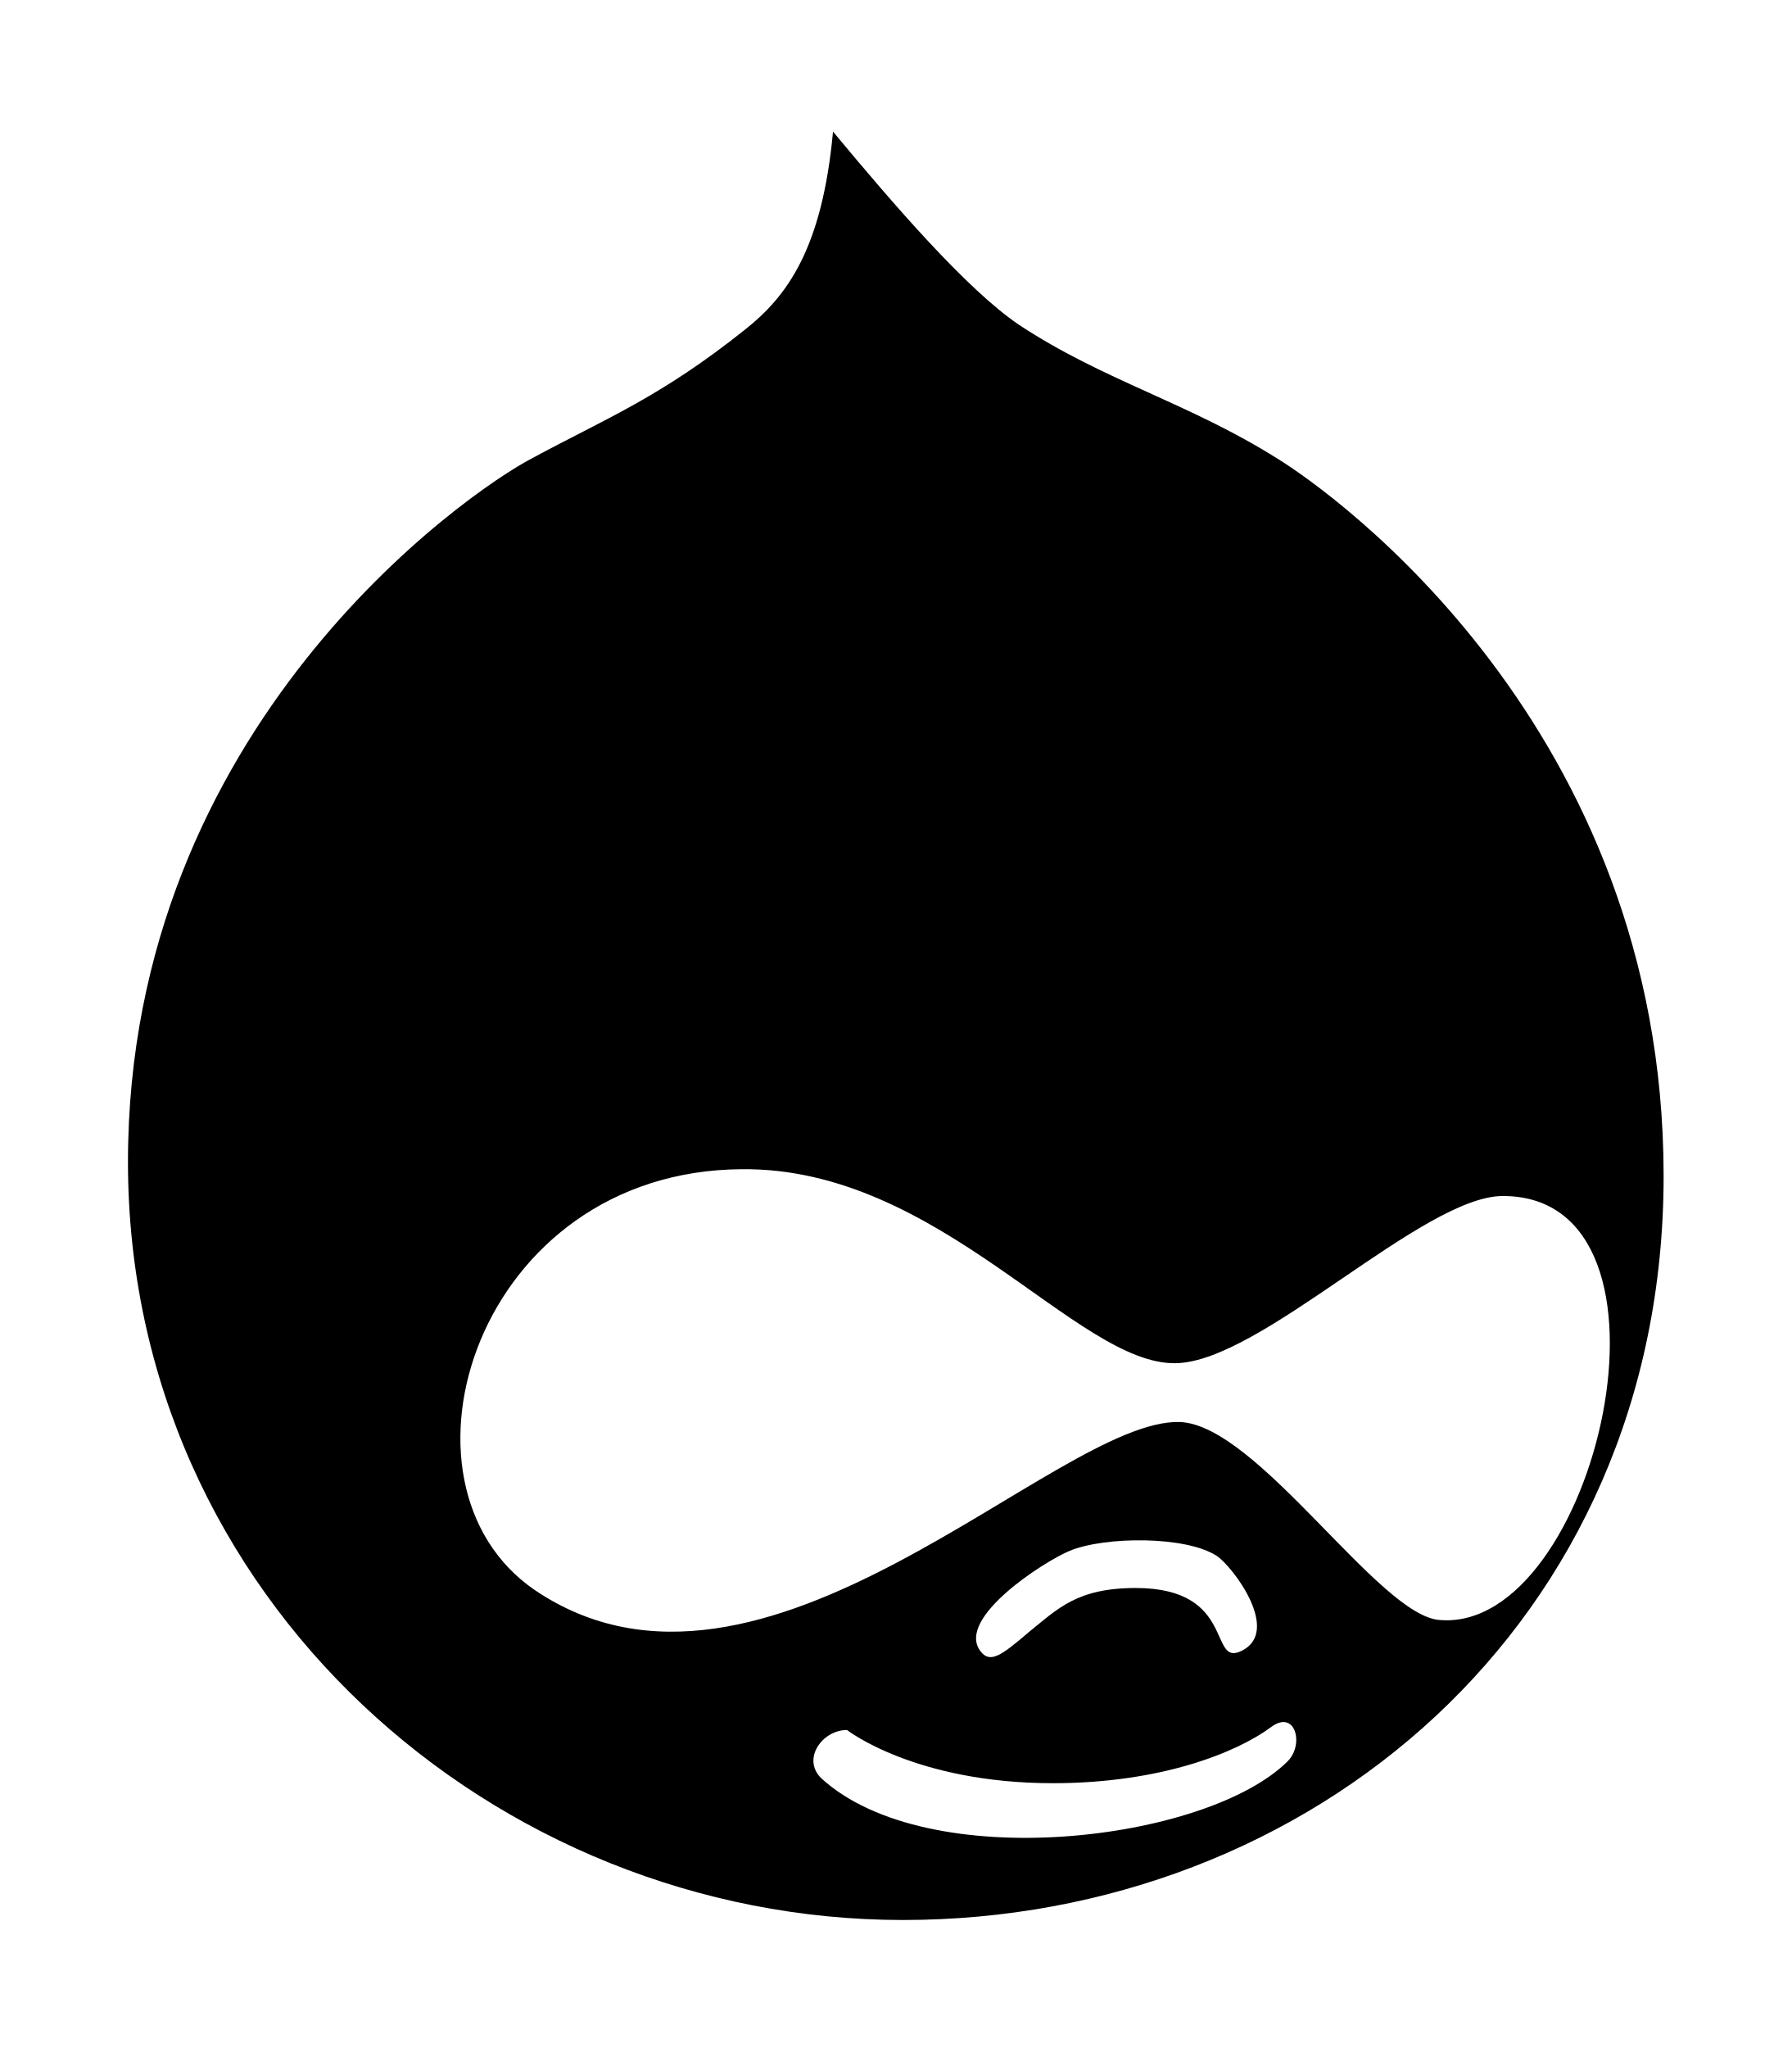
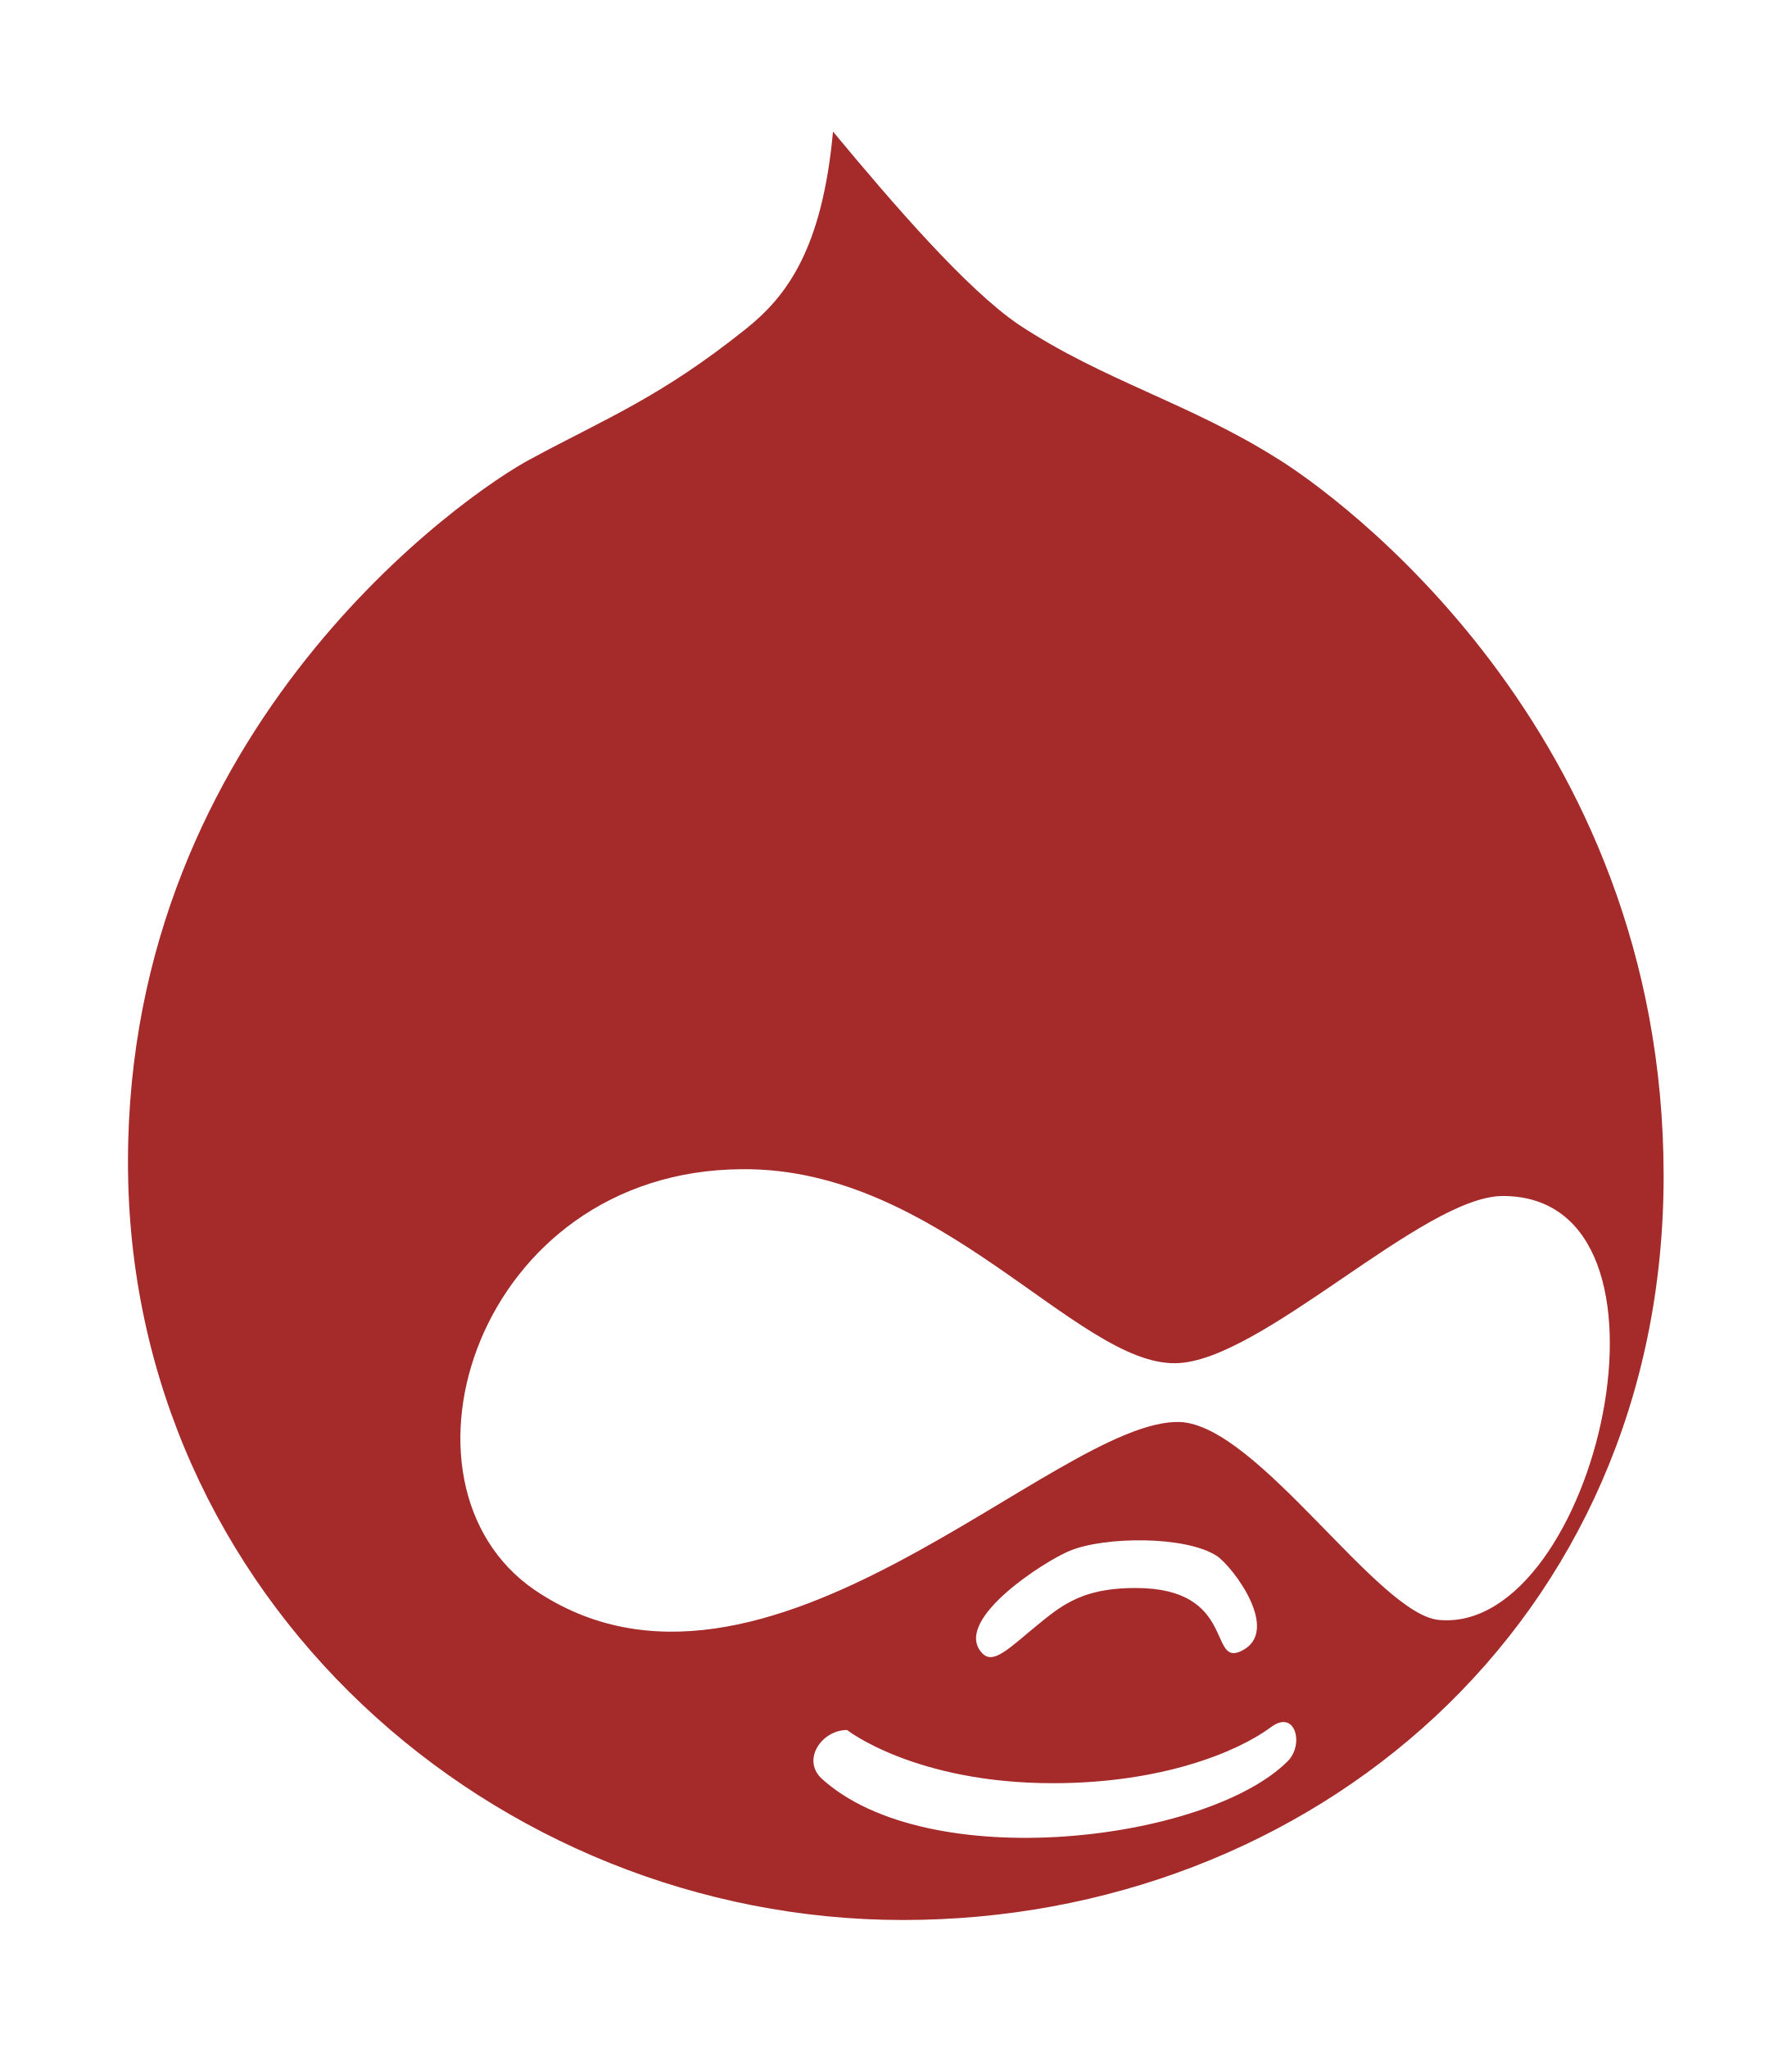
<svg xmlns="http://www.w3.org/2000/svg" viewBox="0 0 448 512">
-   <path d="M319.5 114.7c-22.2-14-43.5-19.5-64.7-33.5-13-8.8-31.3-30-46.5-48.3-2.7 29.3-11.5 41.2-22 49.5-21.3 17-34.8 22.2-53.5 32.3C117 123 32 181.5 32 290.5 32 399.7 123.8 480 225.8 480 327.5 480 416 406 416 294c0-112.3-83-171-96.5-179.3zm2.5 325.6c-20.1 20.1-90.1 28.7-116.7 4.2-4.8-4.8.3-12 6.5-12 0 0 17 13.3 51.5 13.3 27 0 46-7.7 54.5-14 6.1-4.6 8.4 4.3 4.2 8.5zm-54.5-52.6c8.7-3.6 29-3.8 36.8 1.3 4.1 2.8 16.1 18.8 6.2 23.7-8.4 4.2-1.2-15.7-26.5-15.7-14.7 0-19.5 5.2-26.7 11-7 6-9.8 8-12.2 4.7-6-8.2 15.9-22.3 22.4-25zM360 405c-15.2-1-45.5-48.8-65-49.5-30.9-.9-104.1 80.7-161.3 42-38.8-26.6-14.6-104.8 51.8-105.2 49.5-.5 83.8 49 108.5 48.5 21.3-.3 61.8-41.8 81.8-41.8 48.7 0 23.3 109.3-15.8 106z" />
+   <path fill="brown" d="M319.5 114.7c-22.2-14-43.5-19.5-64.7-33.5-13-8.8-31.3-30-46.5-48.3-2.7 29.3-11.5 41.2-22 49.5-21.3 17-34.8 22.2-53.5 32.3C117 123 32 181.5 32 290.5 32 399.7 123.8 480 225.8 480 327.5 480 416 406 416 294c0-112.3-83-171-96.5-179.3zm2.5 325.6c-20.1 20.1-90.1 28.7-116.7 4.2-4.8-4.8.3-12 6.5-12 0 0 17 13.3 51.5 13.3 27 0 46-7.7 54.5-14 6.1-4.6 8.4 4.3 4.2 8.5zm-54.5-52.6c8.7-3.6 29-3.8 36.8 1.3 4.1 2.8 16.1 18.8 6.2 23.7-8.4 4.2-1.2-15.7-26.5-15.7-14.7 0-19.5 5.2-26.7 11-7 6-9.8 8-12.2 4.7-6-8.2 15.9-22.3 22.4-25zM360 405c-15.2-1-45.5-48.8-65-49.5-30.9-.9-104.1 80.7-161.3 42-38.8-26.6-14.6-104.8 51.8-105.2 49.5-.5 83.8 49 108.5 48.5 21.3-.3 61.8-41.8 81.8-41.8 48.7 0 23.3 109.3-15.8 106z" />
</svg>
